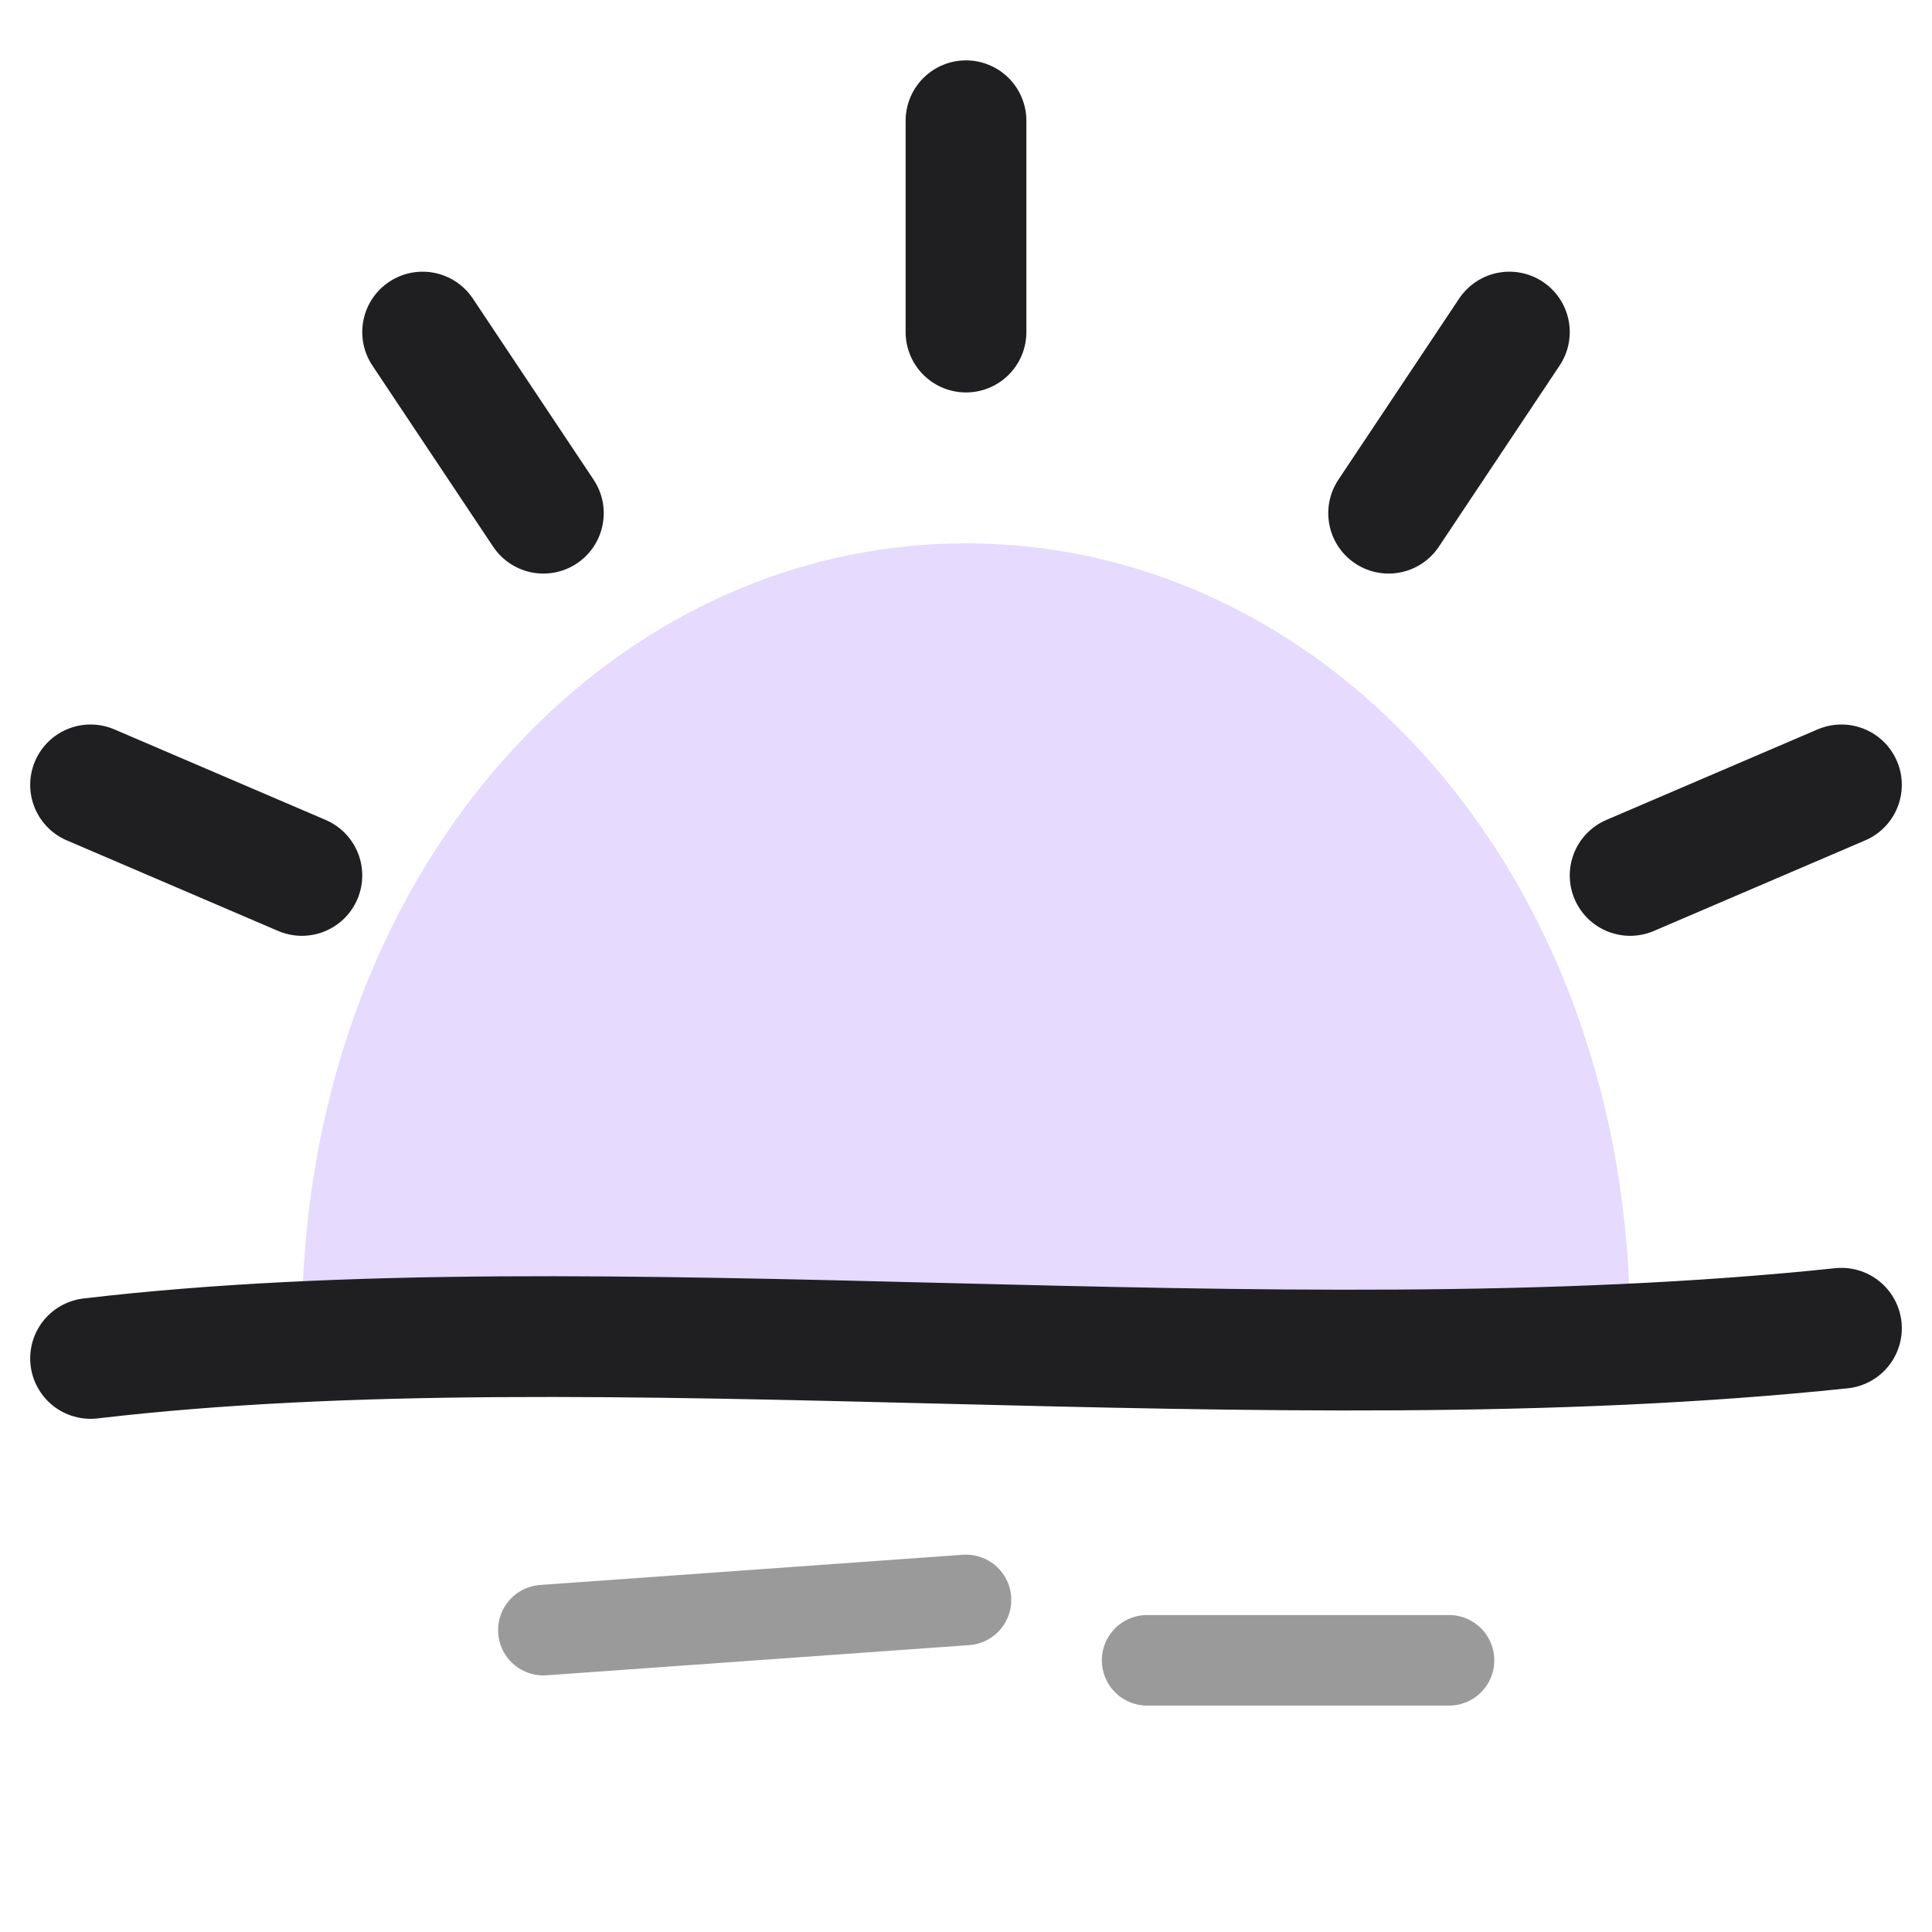
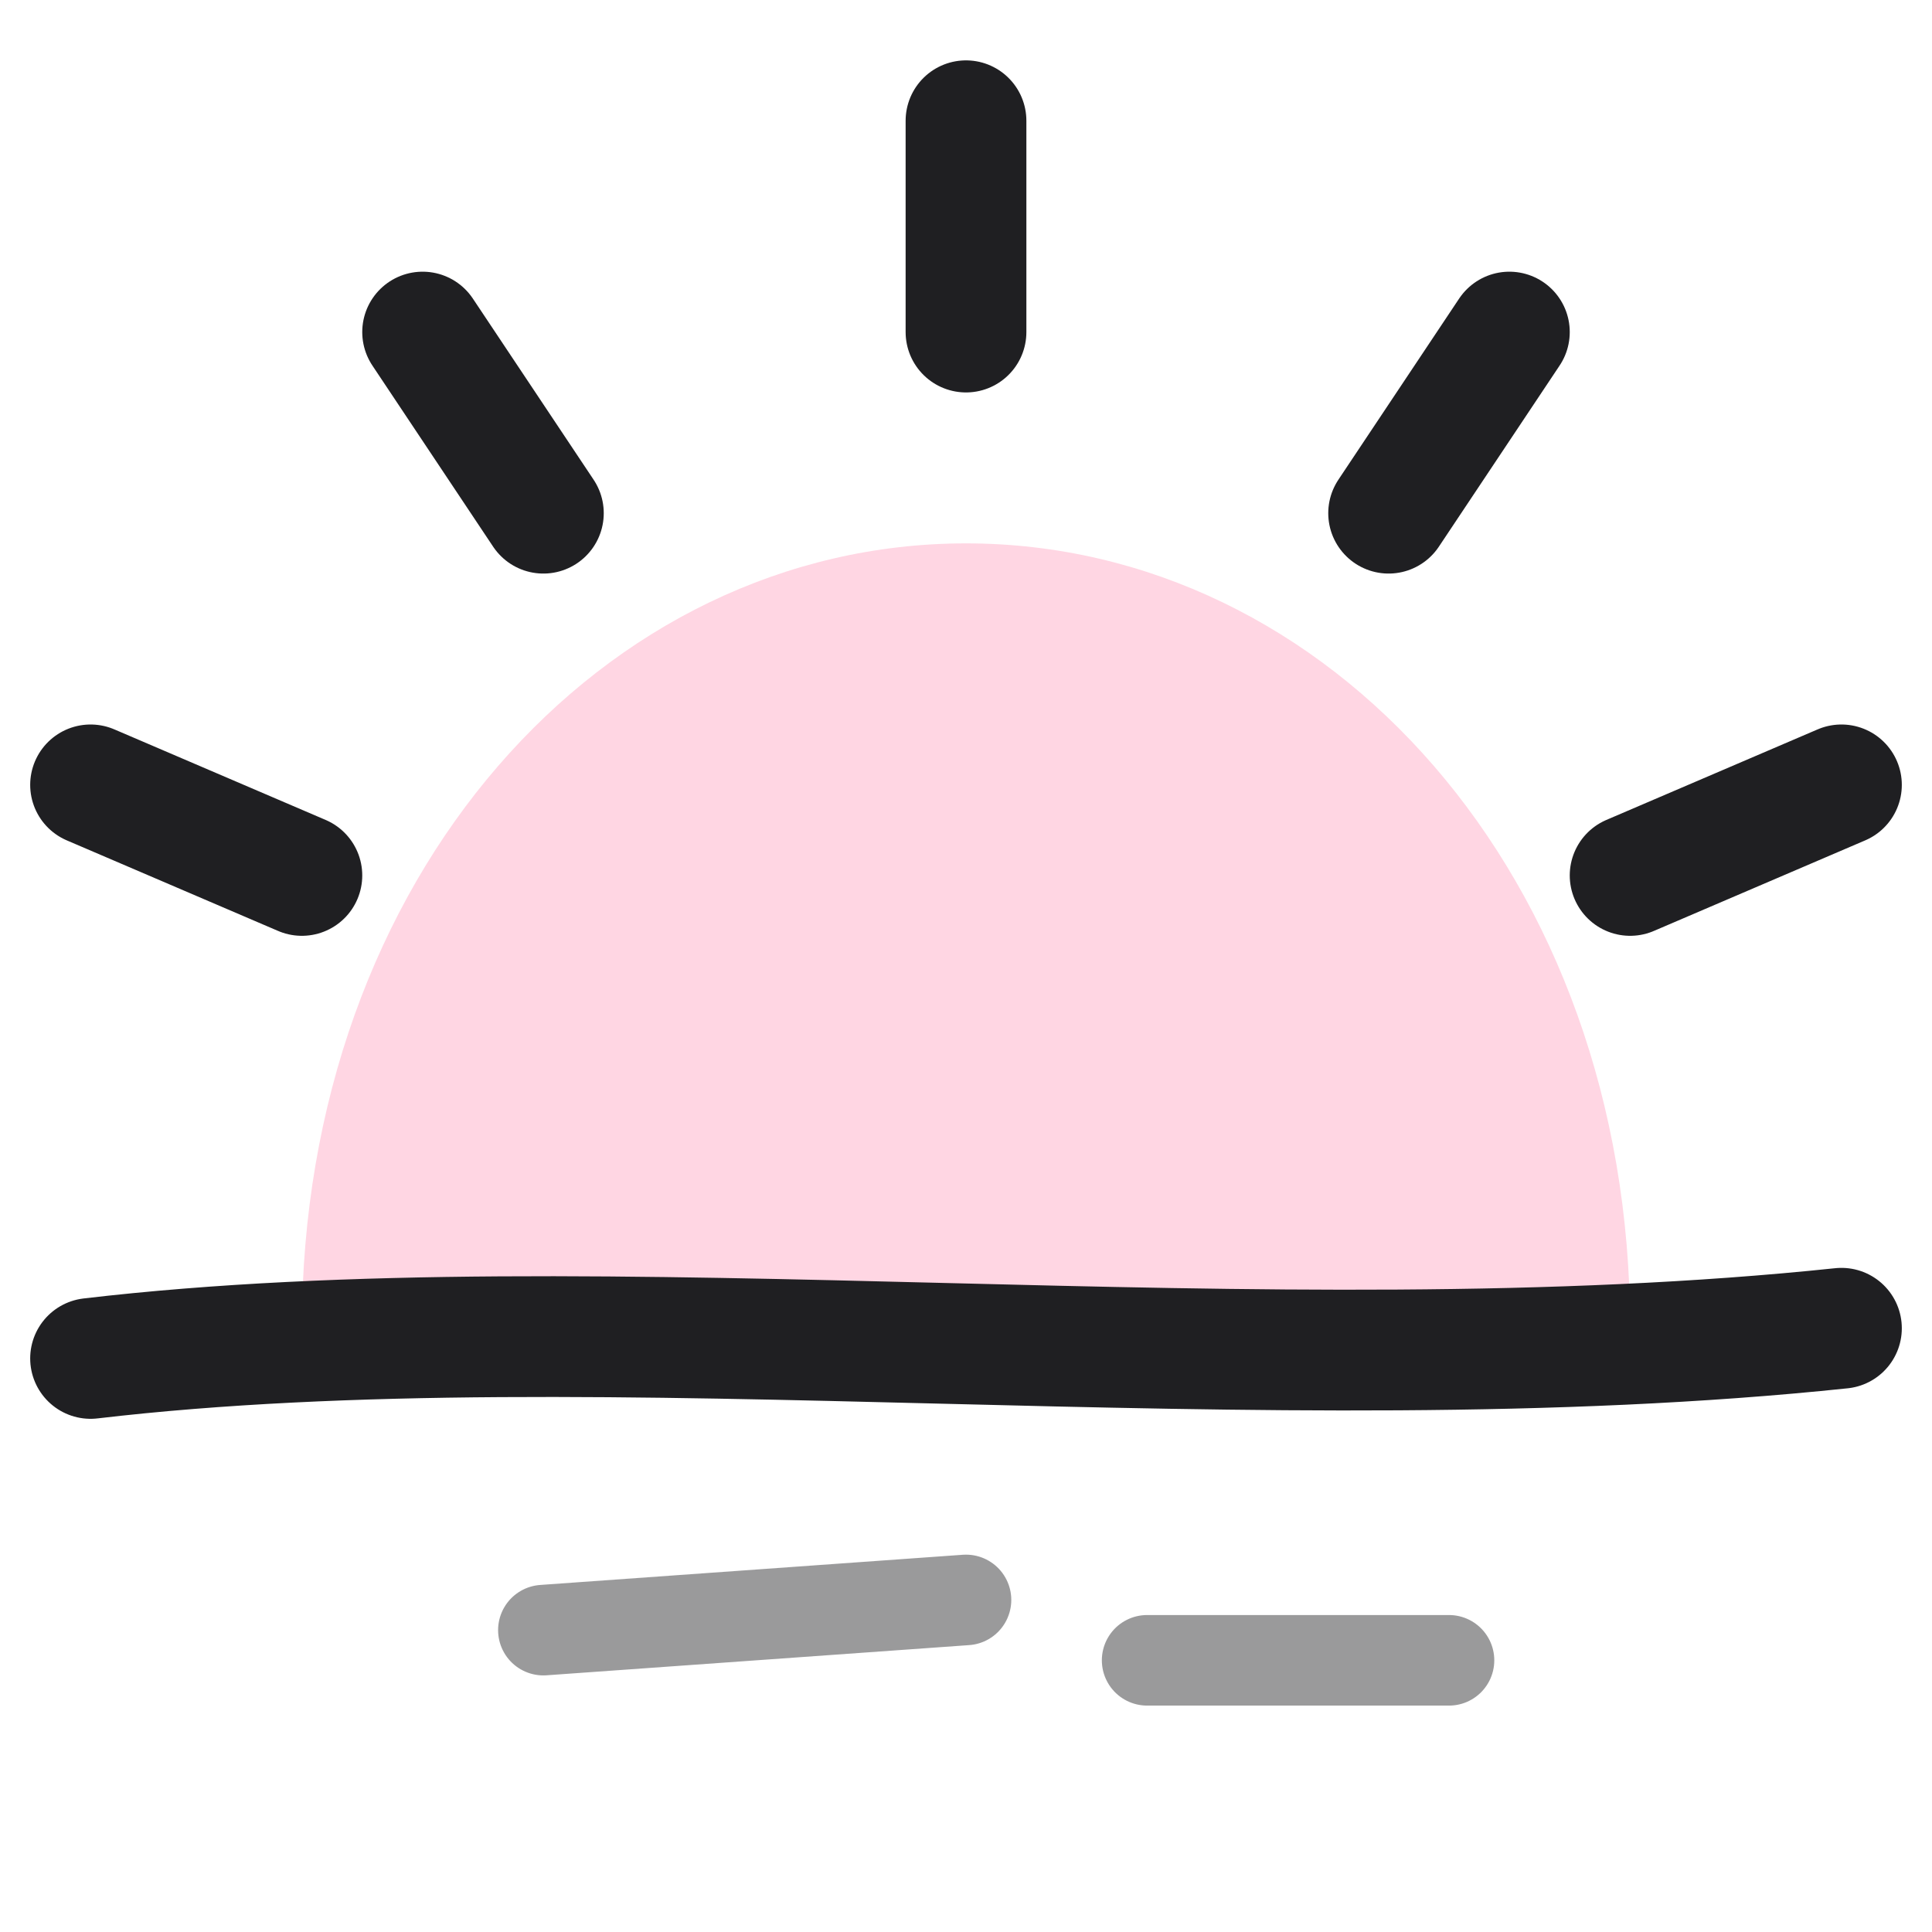
<svg xmlns="http://www.w3.org/2000/svg" viewBox="0 0 64 64">
-   <path d="M10 44 C 10 29, 20 18, 32 18 C 44 18, 54 29, 54 44 Z" fill="#E6DAFF" />
+   <path d="M10 44 C 10 29, 20 18, 32 18 C 44 18, 54 29, 54 44 Z" fill="#FFD6E3" />
  <g stroke="#1F1F22" stroke-linecap="round" fill="none" stroke-width="4">
    <path d="M32 4 L32 11" />
    <path d="M14 11 L18 17" />
    <path d="M50 11 L46 17" />
    <path d="M3 26 L10 29" />
    <path d="M61 26 L54 29" />
    <path d="M3 45 C 20 43, 42 46, 61 44" />
  </g>
  <path d="M18 54 L32 53 M38 55 L48 55" stroke="#1F1F22" stroke-width="3" stroke-linecap="round" opacity=".45" />
</svg>
